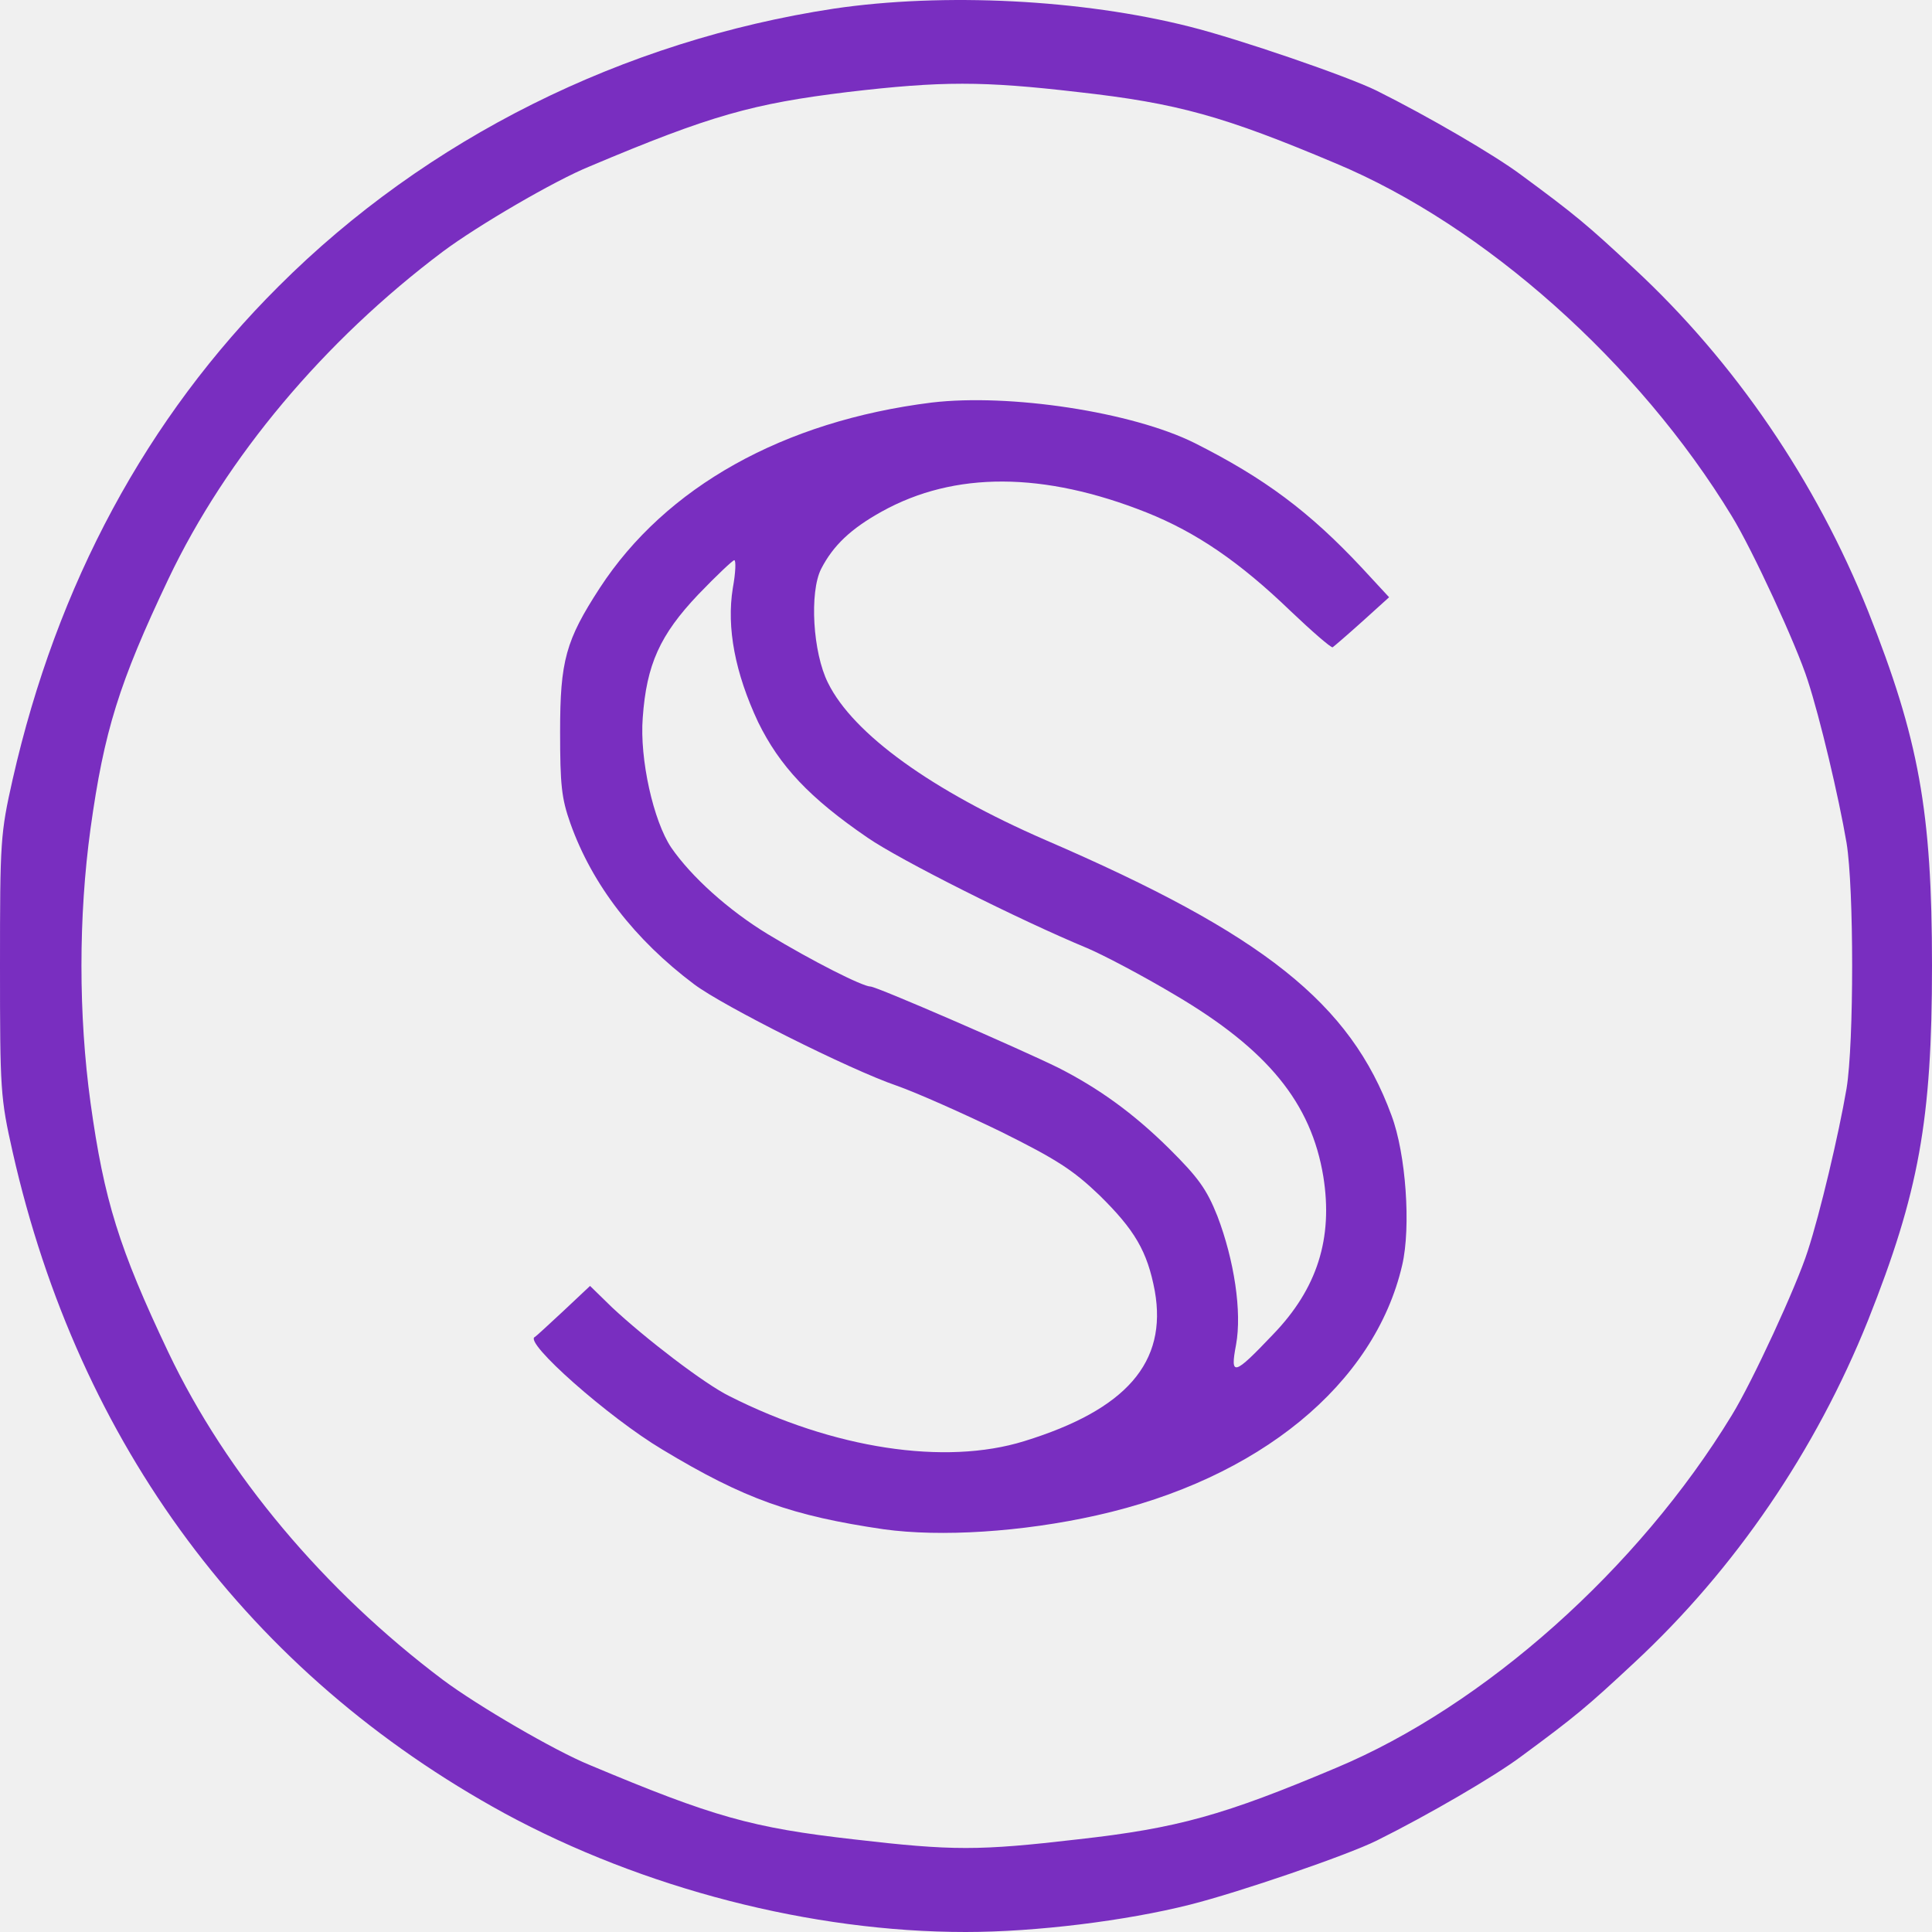
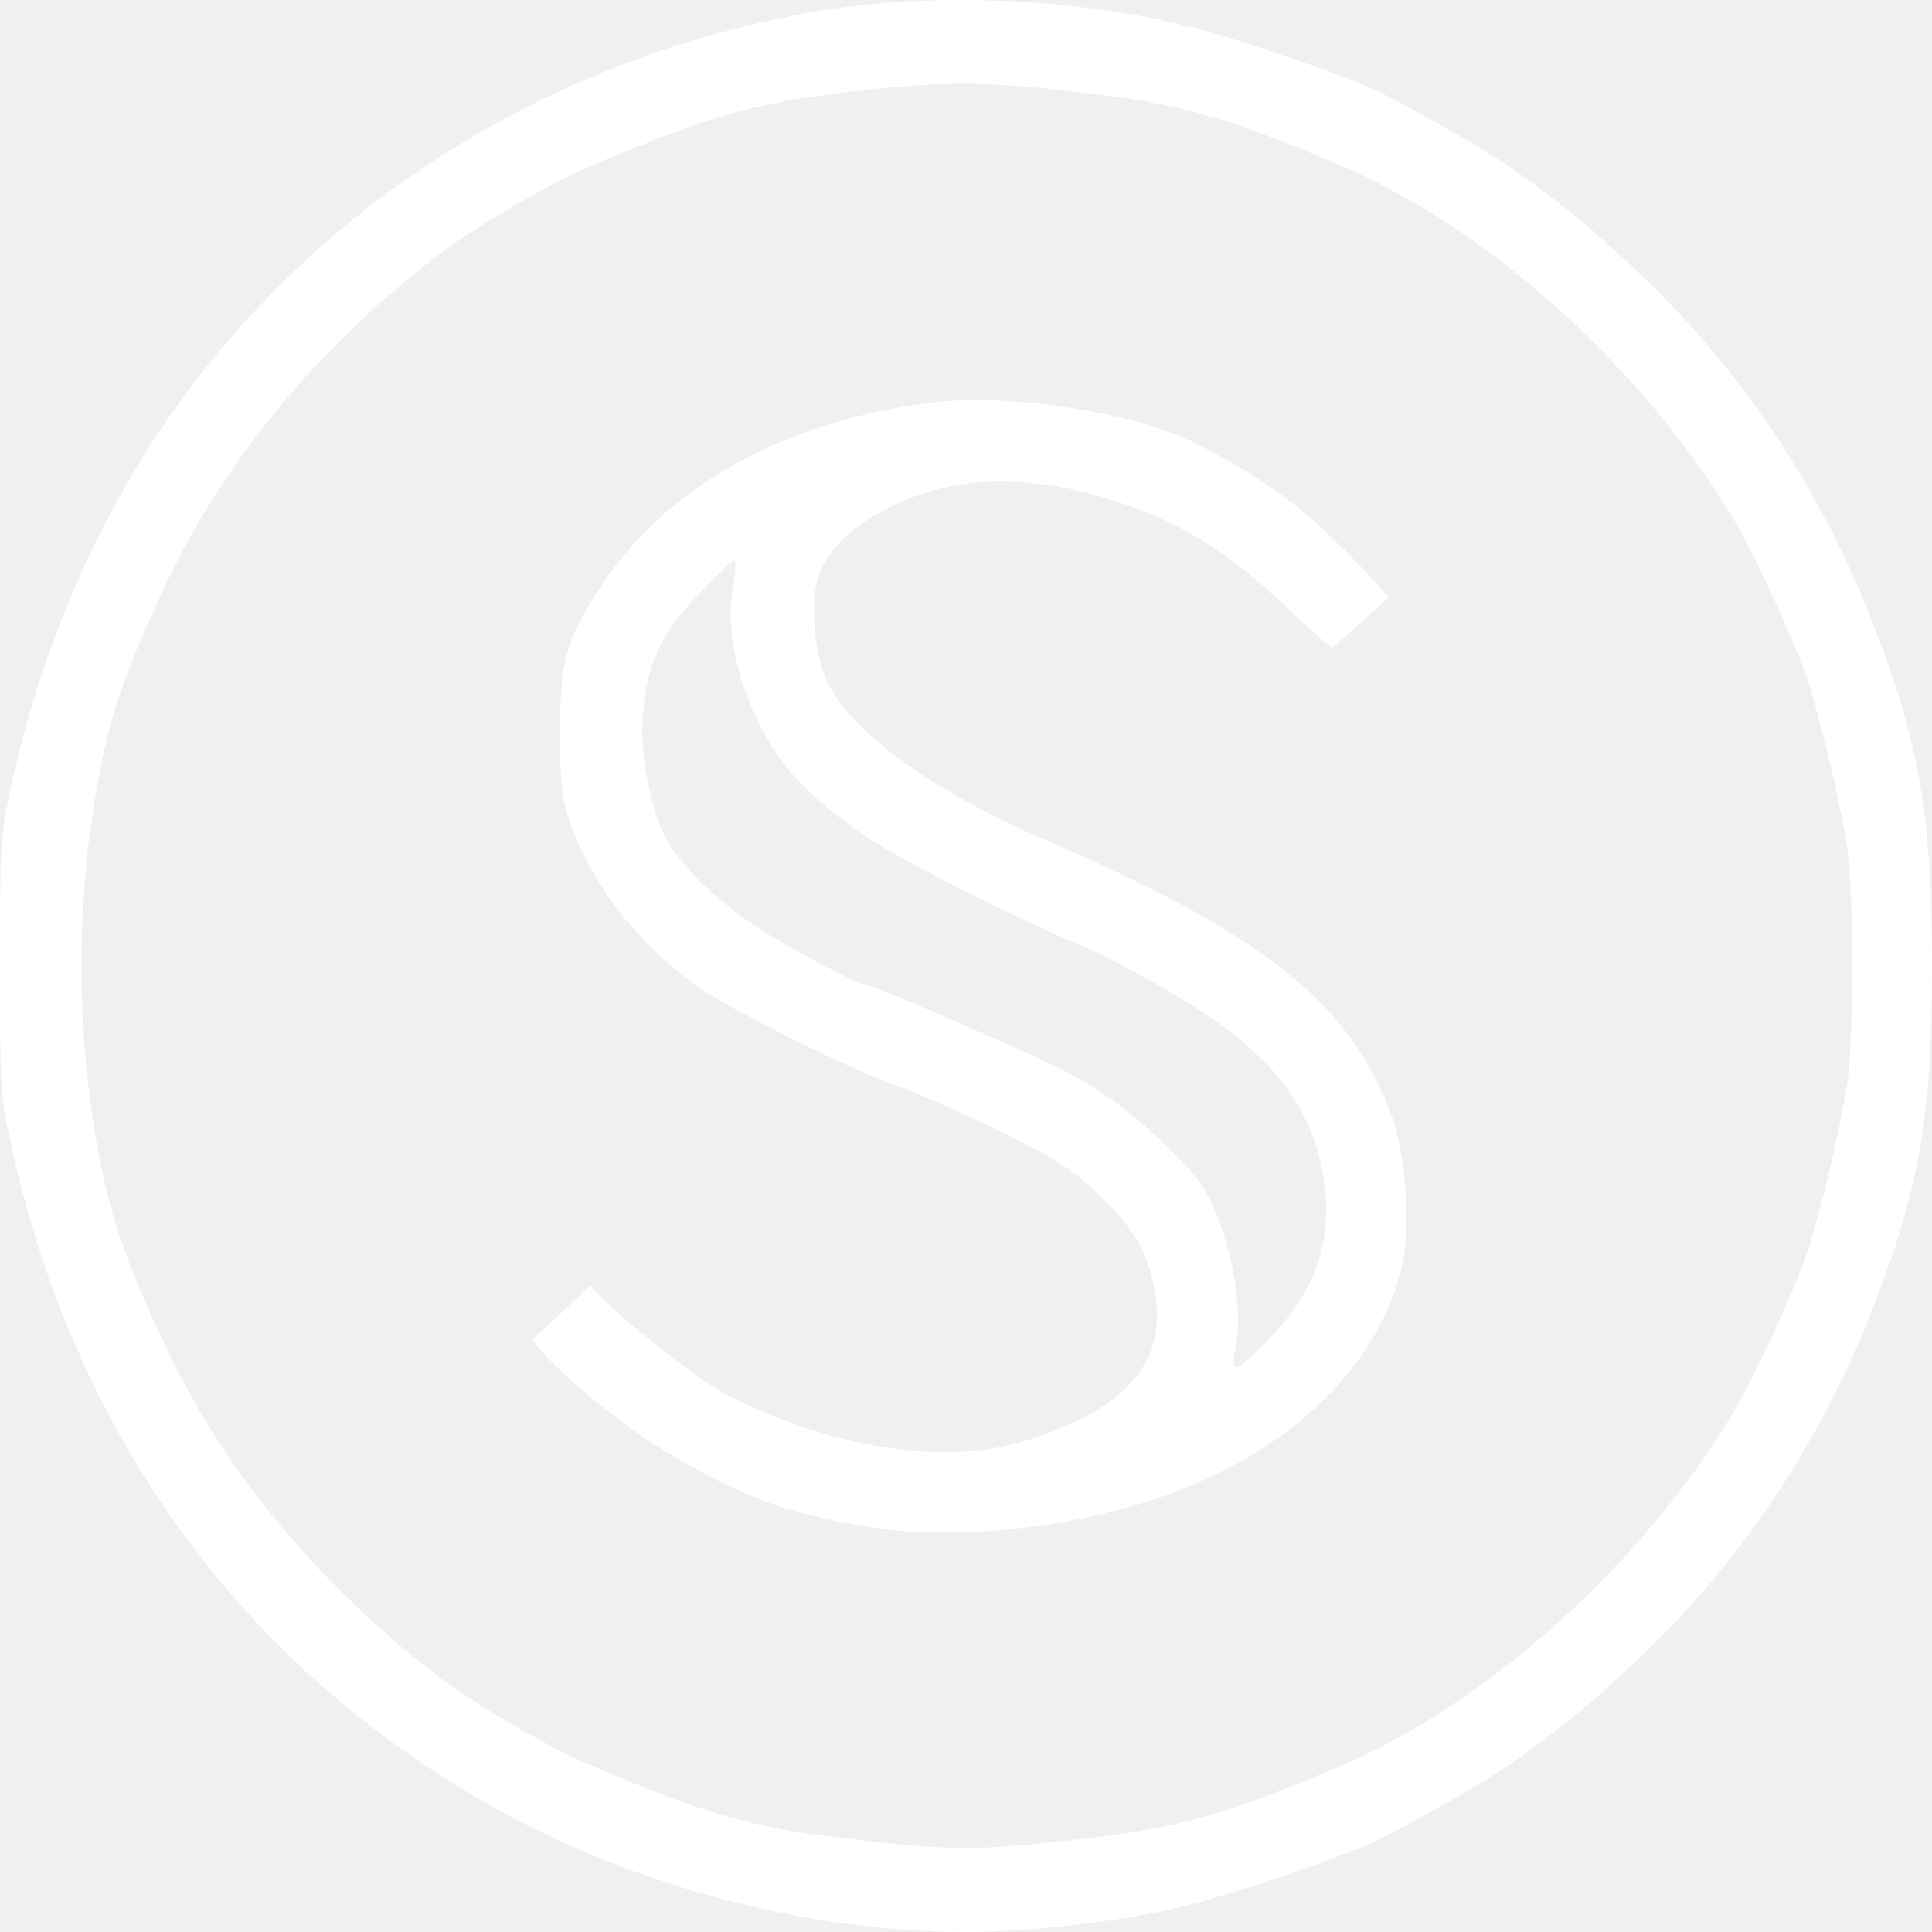
<svg xmlns="http://www.w3.org/2000/svg" width="22" height="22" viewBox="0 0 22 22" fill="none">
-   <path d="M9.498 0.098C7.096 0.463 4.858 1.576 3.173 3.26C1.669 4.758 0.648 6.653 0.144 8.875C0.005 9.492 0 9.577 0 10.996C0 12.416 0.005 12.501 0.144 13.118C0.898 16.453 2.838 19.06 5.746 20.649C7.324 21.504 9.238 22 10.997 22C11.795 22 12.82 21.873 13.549 21.689C14.117 21.546 15.345 21.124 15.675 20.96C16.259 20.67 17.02 20.227 17.323 20C17.939 19.546 18.072 19.435 18.609 18.934C19.757 17.868 20.677 16.517 21.272 15.034C21.851 13.577 22 12.754 22 10.996C22 9.239 21.851 8.416 21.272 6.959C20.677 5.476 19.757 4.125 18.609 3.059C18.072 2.558 17.939 2.447 17.323 1.993C17.02 1.766 16.259 1.323 15.675 1.032C15.345 0.869 14.117 0.447 13.549 0.304C12.321 -0.007 10.748 -0.086 9.498 0.098ZM12.273 1.048C13.411 1.175 13.937 1.323 15.212 1.861C16.903 2.568 18.657 4.13 19.72 5.877C19.954 6.257 20.459 7.35 20.586 7.751C20.724 8.173 20.937 9.07 21.027 9.598C21.112 10.115 21.112 11.878 21.027 12.395C20.937 12.923 20.724 13.82 20.586 14.242C20.459 14.643 19.954 15.736 19.72 16.116C18.657 17.862 16.903 19.425 15.212 20.132C13.937 20.67 13.411 20.818 12.273 20.945C11.146 21.076 10.848 21.076 9.722 20.945C8.563 20.813 8.127 20.691 6.719 20.1C6.315 19.936 5.432 19.419 5.044 19.129C3.689 18.11 2.578 16.786 1.919 15.403C1.355 14.216 1.185 13.667 1.031 12.559C0.893 11.556 0.893 10.437 1.031 9.434C1.185 8.326 1.355 7.777 1.919 6.59C2.578 5.207 3.689 3.882 5.044 2.864C5.432 2.574 6.315 2.056 6.719 1.893C8.095 1.312 8.574 1.18 9.653 1.048C10.726 0.922 11.189 0.922 12.273 1.048Z" fill="#792EC0" />
-   <path d="M10.609 4.584C8.919 4.795 7.58 5.545 6.83 6.695C6.442 7.292 6.378 7.524 6.378 8.331C6.378 8.938 6.394 9.091 6.495 9.376C6.745 10.078 7.229 10.701 7.904 11.208C8.233 11.456 9.674 12.179 10.211 12.363C10.439 12.443 10.971 12.68 11.396 12.886C12.034 13.203 12.22 13.324 12.518 13.609C12.921 14.005 13.065 14.248 13.15 14.701C13.294 15.514 12.826 16.052 11.662 16.411C10.758 16.691 9.488 16.496 8.308 15.899C8.026 15.762 7.346 15.24 6.968 14.886L6.719 14.643L6.416 14.928C6.245 15.087 6.102 15.219 6.091 15.224C5.953 15.277 6.931 16.142 7.542 16.506C8.478 17.071 9.02 17.261 10.062 17.414C10.71 17.504 11.64 17.446 12.486 17.256C14.335 16.844 15.653 15.762 15.967 14.406C16.068 13.973 16.01 13.139 15.845 12.701C15.377 11.424 14.389 10.638 11.906 9.566C10.609 9.002 9.716 8.358 9.429 7.777C9.254 7.429 9.217 6.743 9.35 6.479C9.488 6.21 9.69 6.02 10.041 5.825C10.87 5.365 11.885 5.371 13.054 5.835C13.623 6.062 14.117 6.4 14.697 6.959C14.941 7.191 15.154 7.376 15.175 7.371C15.191 7.36 15.345 7.228 15.515 7.075L15.818 6.801L15.51 6.468C14.909 5.825 14.399 5.445 13.602 5.044C12.89 4.69 11.497 4.479 10.609 4.584ZM8.345 6.695C8.271 7.149 8.372 7.666 8.632 8.221C8.877 8.722 9.217 9.086 9.881 9.54C10.248 9.793 11.603 10.474 12.379 10.796C12.555 10.87 13.007 11.107 13.379 11.329C14.436 11.952 14.931 12.559 15.069 13.398C15.181 14.1 15 14.675 14.495 15.197C14.048 15.667 14.006 15.678 14.075 15.313C14.144 14.939 14.054 14.348 13.862 13.846C13.74 13.54 13.644 13.408 13.315 13.081C12.905 12.675 12.507 12.39 12.05 12.158C11.609 11.941 9.982 11.234 9.913 11.234C9.823 11.234 9.249 10.944 8.744 10.638C8.292 10.363 7.872 9.983 7.643 9.651C7.441 9.35 7.282 8.643 7.319 8.173C7.362 7.566 7.516 7.228 7.952 6.769C8.159 6.553 8.345 6.379 8.361 6.379C8.382 6.379 8.377 6.521 8.345 6.695Z" fill="#792EC0" />
+   <path d="M9.498 0.098C7.096 0.463 4.858 1.576 3.173 3.26C1.669 4.758 0.648 6.653 0.144 8.875C0.005 9.492 0 9.577 0 10.996C0 12.416 0.005 12.501 0.144 13.118C0.898 16.453 2.838 19.06 5.746 20.649C7.324 21.504 9.238 22 10.997 22C11.795 22 12.82 21.873 13.549 21.689C14.117 21.546 15.345 21.124 15.675 20.96C16.259 20.67 17.02 20.227 17.323 20C17.939 19.546 18.072 19.435 18.609 18.934C19.757 17.868 20.677 16.517 21.272 15.034C21.851 13.577 22 12.754 22 10.996C22 9.239 21.851 8.416 21.272 6.959C20.677 5.476 19.757 4.125 18.609 3.059C18.072 2.558 17.939 2.447 17.323 1.993C17.02 1.766 16.259 1.323 15.675 1.032C15.345 0.869 14.117 0.447 13.549 0.304C12.321 -0.007 10.748 -0.086 9.498 0.098ZM12.273 1.048C13.411 1.175 13.937 1.323 15.212 1.861C16.903 2.568 18.657 4.13 19.72 5.877C19.954 6.257 20.459 7.35 20.586 7.751C20.724 8.173 20.937 9.07 21.027 9.598C21.112 10.115 21.112 11.878 21.027 12.395C20.937 12.923 20.724 13.82 20.586 14.242C20.459 14.643 19.954 15.736 19.72 16.116C18.657 17.862 16.903 19.425 15.212 20.132C13.937 20.67 13.411 20.818 12.273 20.945C11.146 21.076 10.848 21.076 9.722 20.945C8.563 20.813 8.127 20.691 6.719 20.1C6.315 19.936 5.432 19.419 5.044 19.129C3.689 18.11 2.578 16.786 1.919 15.403C1.355 14.216 1.185 13.667 1.031 12.559C0.893 11.556 0.893 10.437 1.031 9.434C1.185 8.326 1.355 7.777 1.919 6.59C2.578 5.207 3.689 3.882 5.044 2.864C5.432 2.574 6.315 2.056 6.719 1.893C8.095 1.312 8.574 1.18 9.653 1.048C10.726 0.922 11.189 0.922 12.273 1.048Z" fill="white" />
+   <path d="M10.609 4.584C8.919 4.795 7.58 5.544 6.83 6.695C6.442 7.291 6.378 7.523 6.378 8.331C6.378 8.938 6.394 9.091 6.495 9.376C6.745 10.078 7.229 10.7 7.904 11.207C8.233 11.455 9.674 12.178 10.211 12.363C10.439 12.442 10.971 12.68 11.396 12.885C12.034 13.202 12.22 13.323 12.518 13.608C12.921 14.004 13.065 14.247 13.15 14.701C13.294 15.514 12.826 16.052 11.662 16.411C10.758 16.691 9.488 16.495 8.308 15.899C8.026 15.762 7.346 15.239 6.968 14.886L6.719 14.643L6.416 14.928C6.245 15.086 6.102 15.218 6.091 15.223C5.953 15.276 6.931 16.142 7.542 16.506C8.478 17.07 9.02 17.26 10.062 17.413C10.71 17.503 11.64 17.445 12.486 17.255C14.335 16.843 15.653 15.762 15.967 14.405C16.068 13.973 16.01 13.139 15.845 12.701C15.377 11.424 14.389 10.637 11.906 9.566C10.609 9.001 9.716 8.357 9.429 7.777C9.254 7.428 9.217 6.742 9.35 6.479C9.488 6.209 9.69 6.019 10.041 5.824C10.87 5.365 11.885 5.37 13.054 5.835C13.623 6.062 14.117 6.399 14.697 6.959C14.941 7.191 15.154 7.376 15.175 7.37C15.191 7.36 15.345 7.228 15.515 7.075L15.818 6.8L15.51 6.468C14.909 5.824 14.399 5.444 13.602 5.043C12.89 4.689 11.497 4.478 10.609 4.584ZM8.345 6.695C8.271 7.149 8.372 7.666 8.632 8.22C8.877 8.721 9.217 9.086 9.881 9.539C10.248 9.793 11.603 10.474 12.379 10.796C12.555 10.869 13.007 11.107 13.379 11.329C14.436 11.951 14.931 12.558 15.069 13.397C15.181 14.099 15 14.675 14.495 15.197C14.048 15.667 14.006 15.677 14.075 15.313C14.144 14.938 14.054 14.347 13.862 13.846C13.74 13.54 13.644 13.408 13.315 13.081C12.905 12.674 12.507 12.389 12.05 12.157C11.609 11.941 9.982 11.233 9.913 11.233C9.823 11.233 9.249 10.943 8.744 10.637C8.292 10.363 7.872 9.983 7.643 9.65C7.441 9.349 7.282 8.642 7.319 8.173C7.362 7.566 7.516 7.228 7.952 6.769C8.159 6.552 8.345 6.378 8.361 6.378C8.382 6.378 8.377 6.521 8.345 6.695Z" fill="white" />
</svg>
